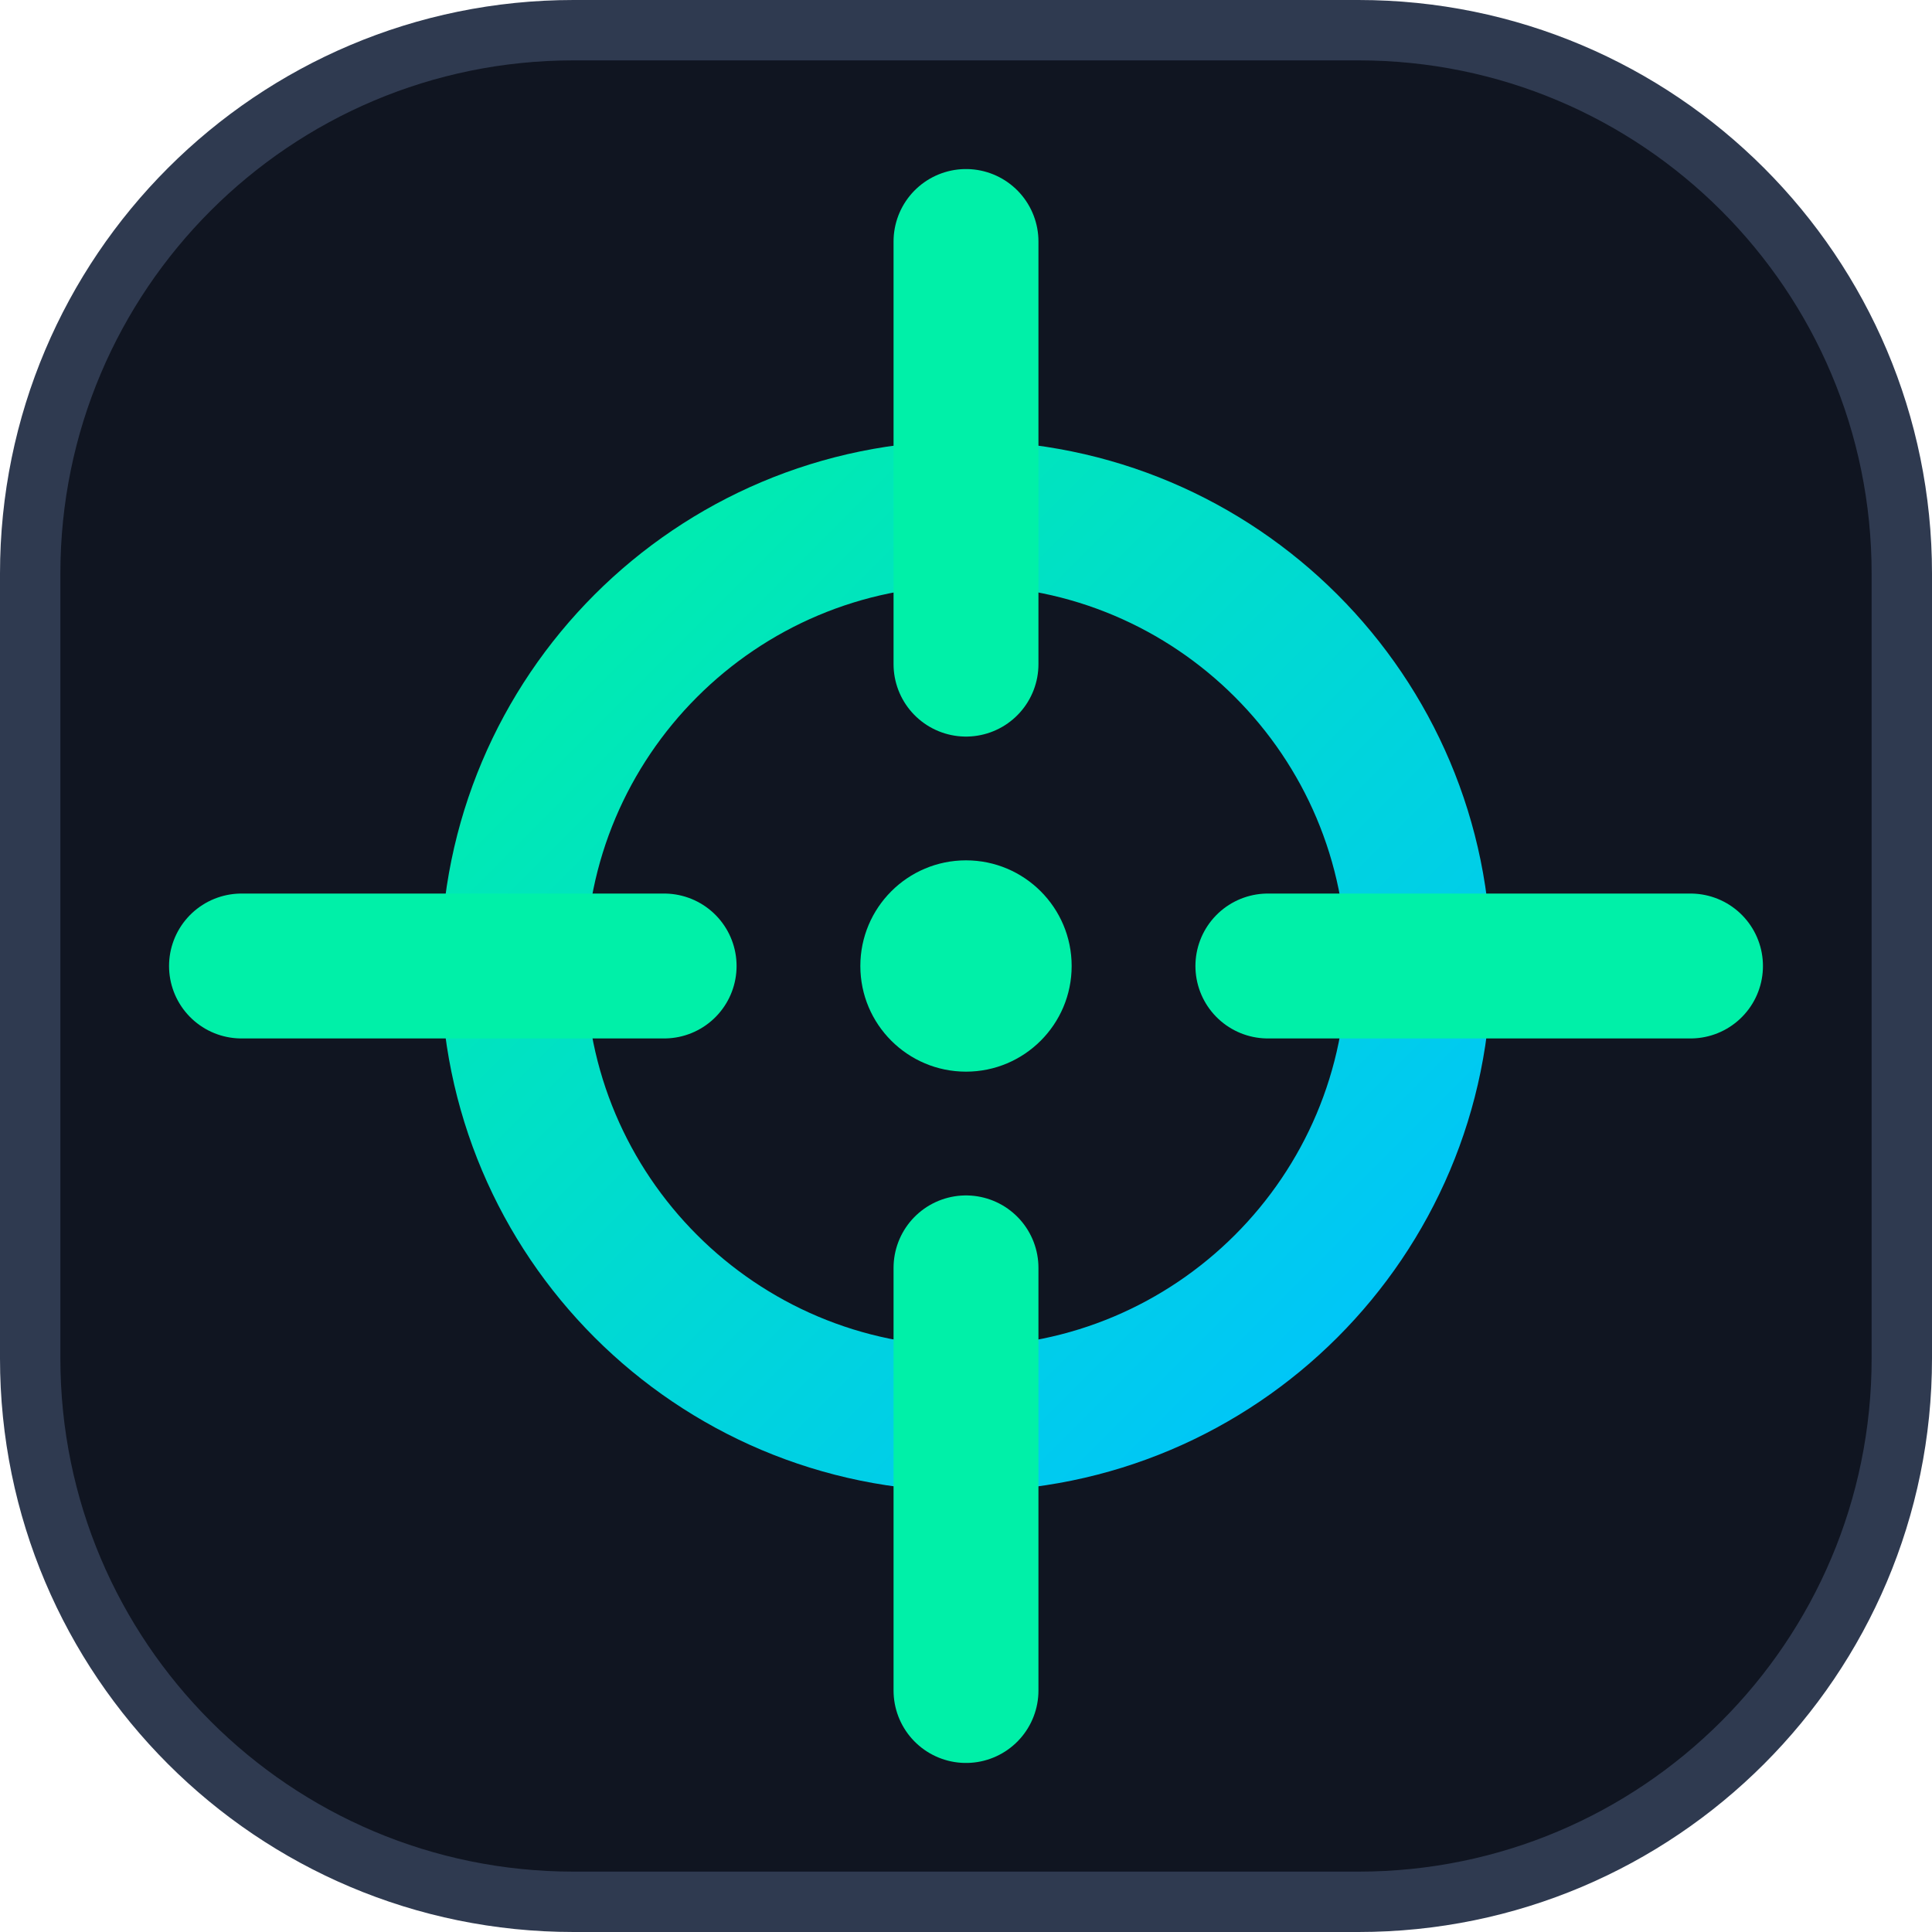
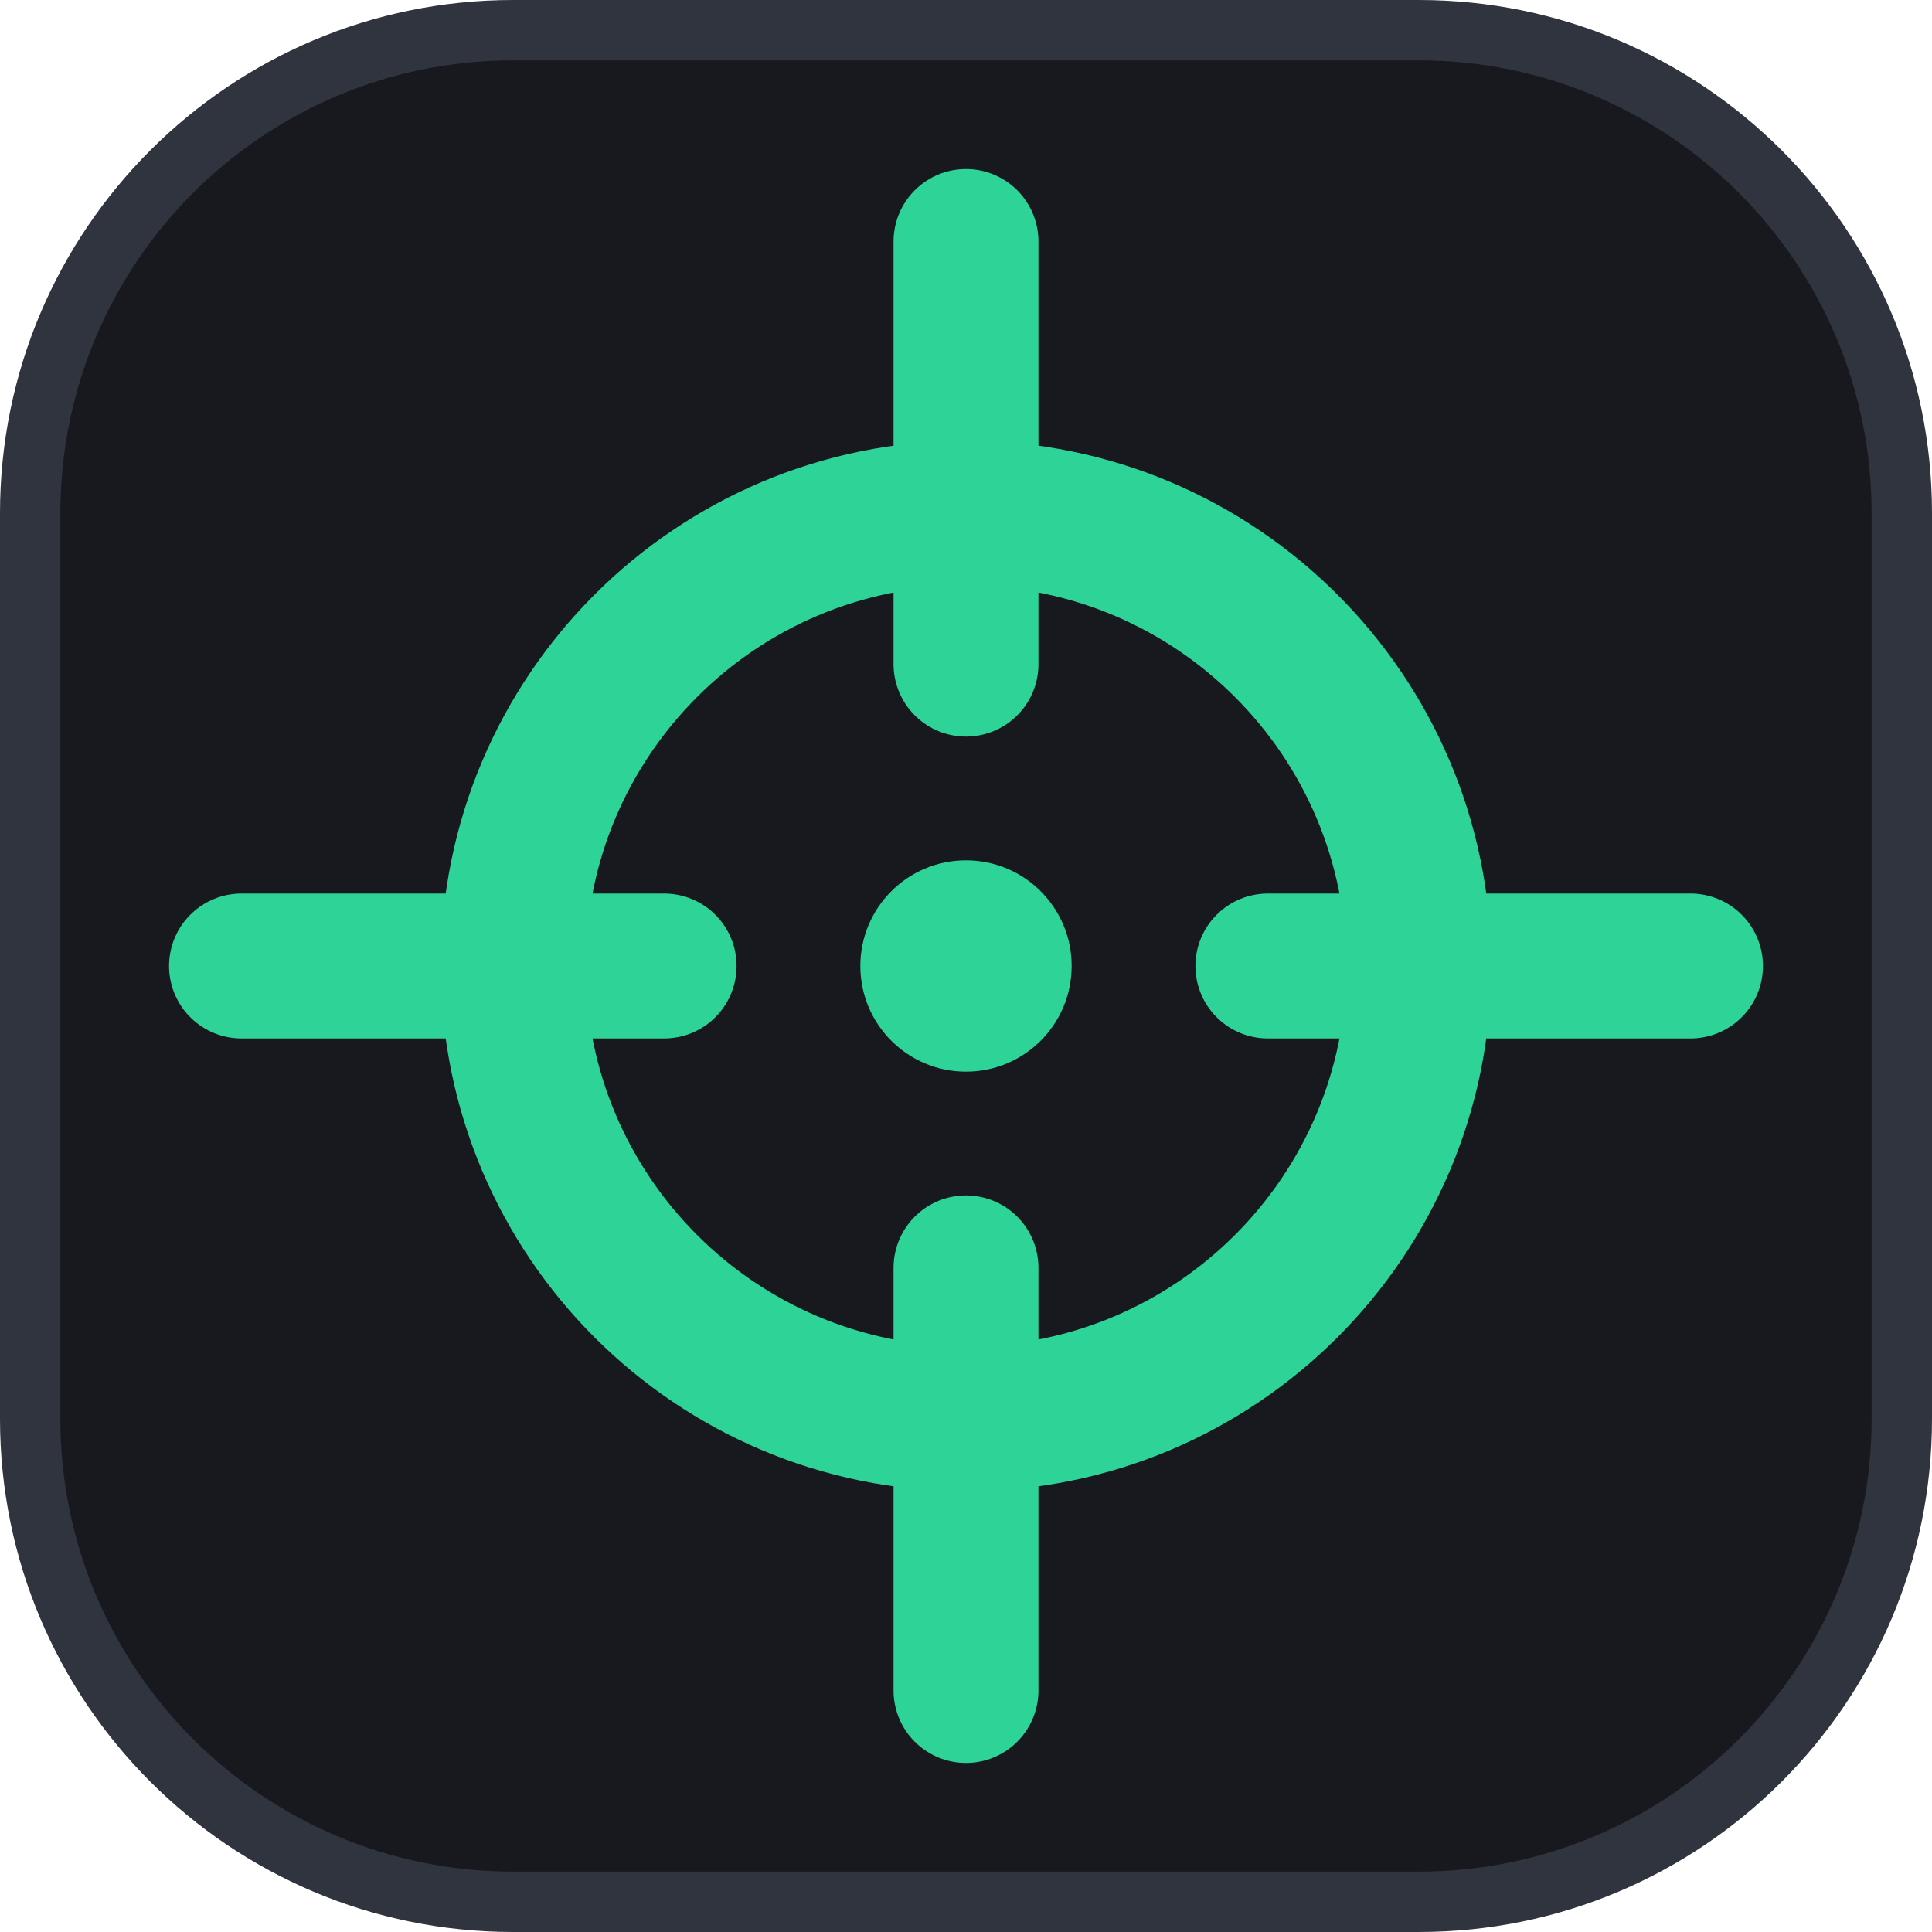
<svg xmlns="http://www.w3.org/2000/svg" viewBox="0 0 32 32">
-   <defs>
-     <linearGradient id="g" x1="0" y1="0" x2="1" y2="1">
-       <stop offset="0" stop-color="#00F0A8" />
-       <stop offset="1" stop-color="#00C2FF" />
-     </linearGradient>
-   </defs>
-   <rect x="0.5" y="0.5" width="31" height="31" rx="9" fill="#101521" stroke="#2F3A50" />
-   <circle cx="16" cy="16" r="7.5" fill="none" stroke="url(#g)" stroke-width="2.4" />
-   <g stroke="#00F0A8" stroke-width="2.4" stroke-linecap="round">
+   <rect x="0.5" y="0.5" width="31" height="31" rx="8" fill="#17191f" stroke="#30343e" />
+   <circle cx="16" cy="16" r="7.5" fill="none" stroke="#2ed497" stroke-width="2.4" />
+   <g stroke="#2ed497" stroke-width="2.4" stroke-linecap="round">
    <path d="M16 4v7M16 21v7M4 16h7M21 16h7" />
  </g>
-   <circle cx="16" cy="16" r="1.75" fill="#00F0A8" />
+   <circle cx="16" cy="16" r="1.75" fill="#2ed497" />
</svg>
